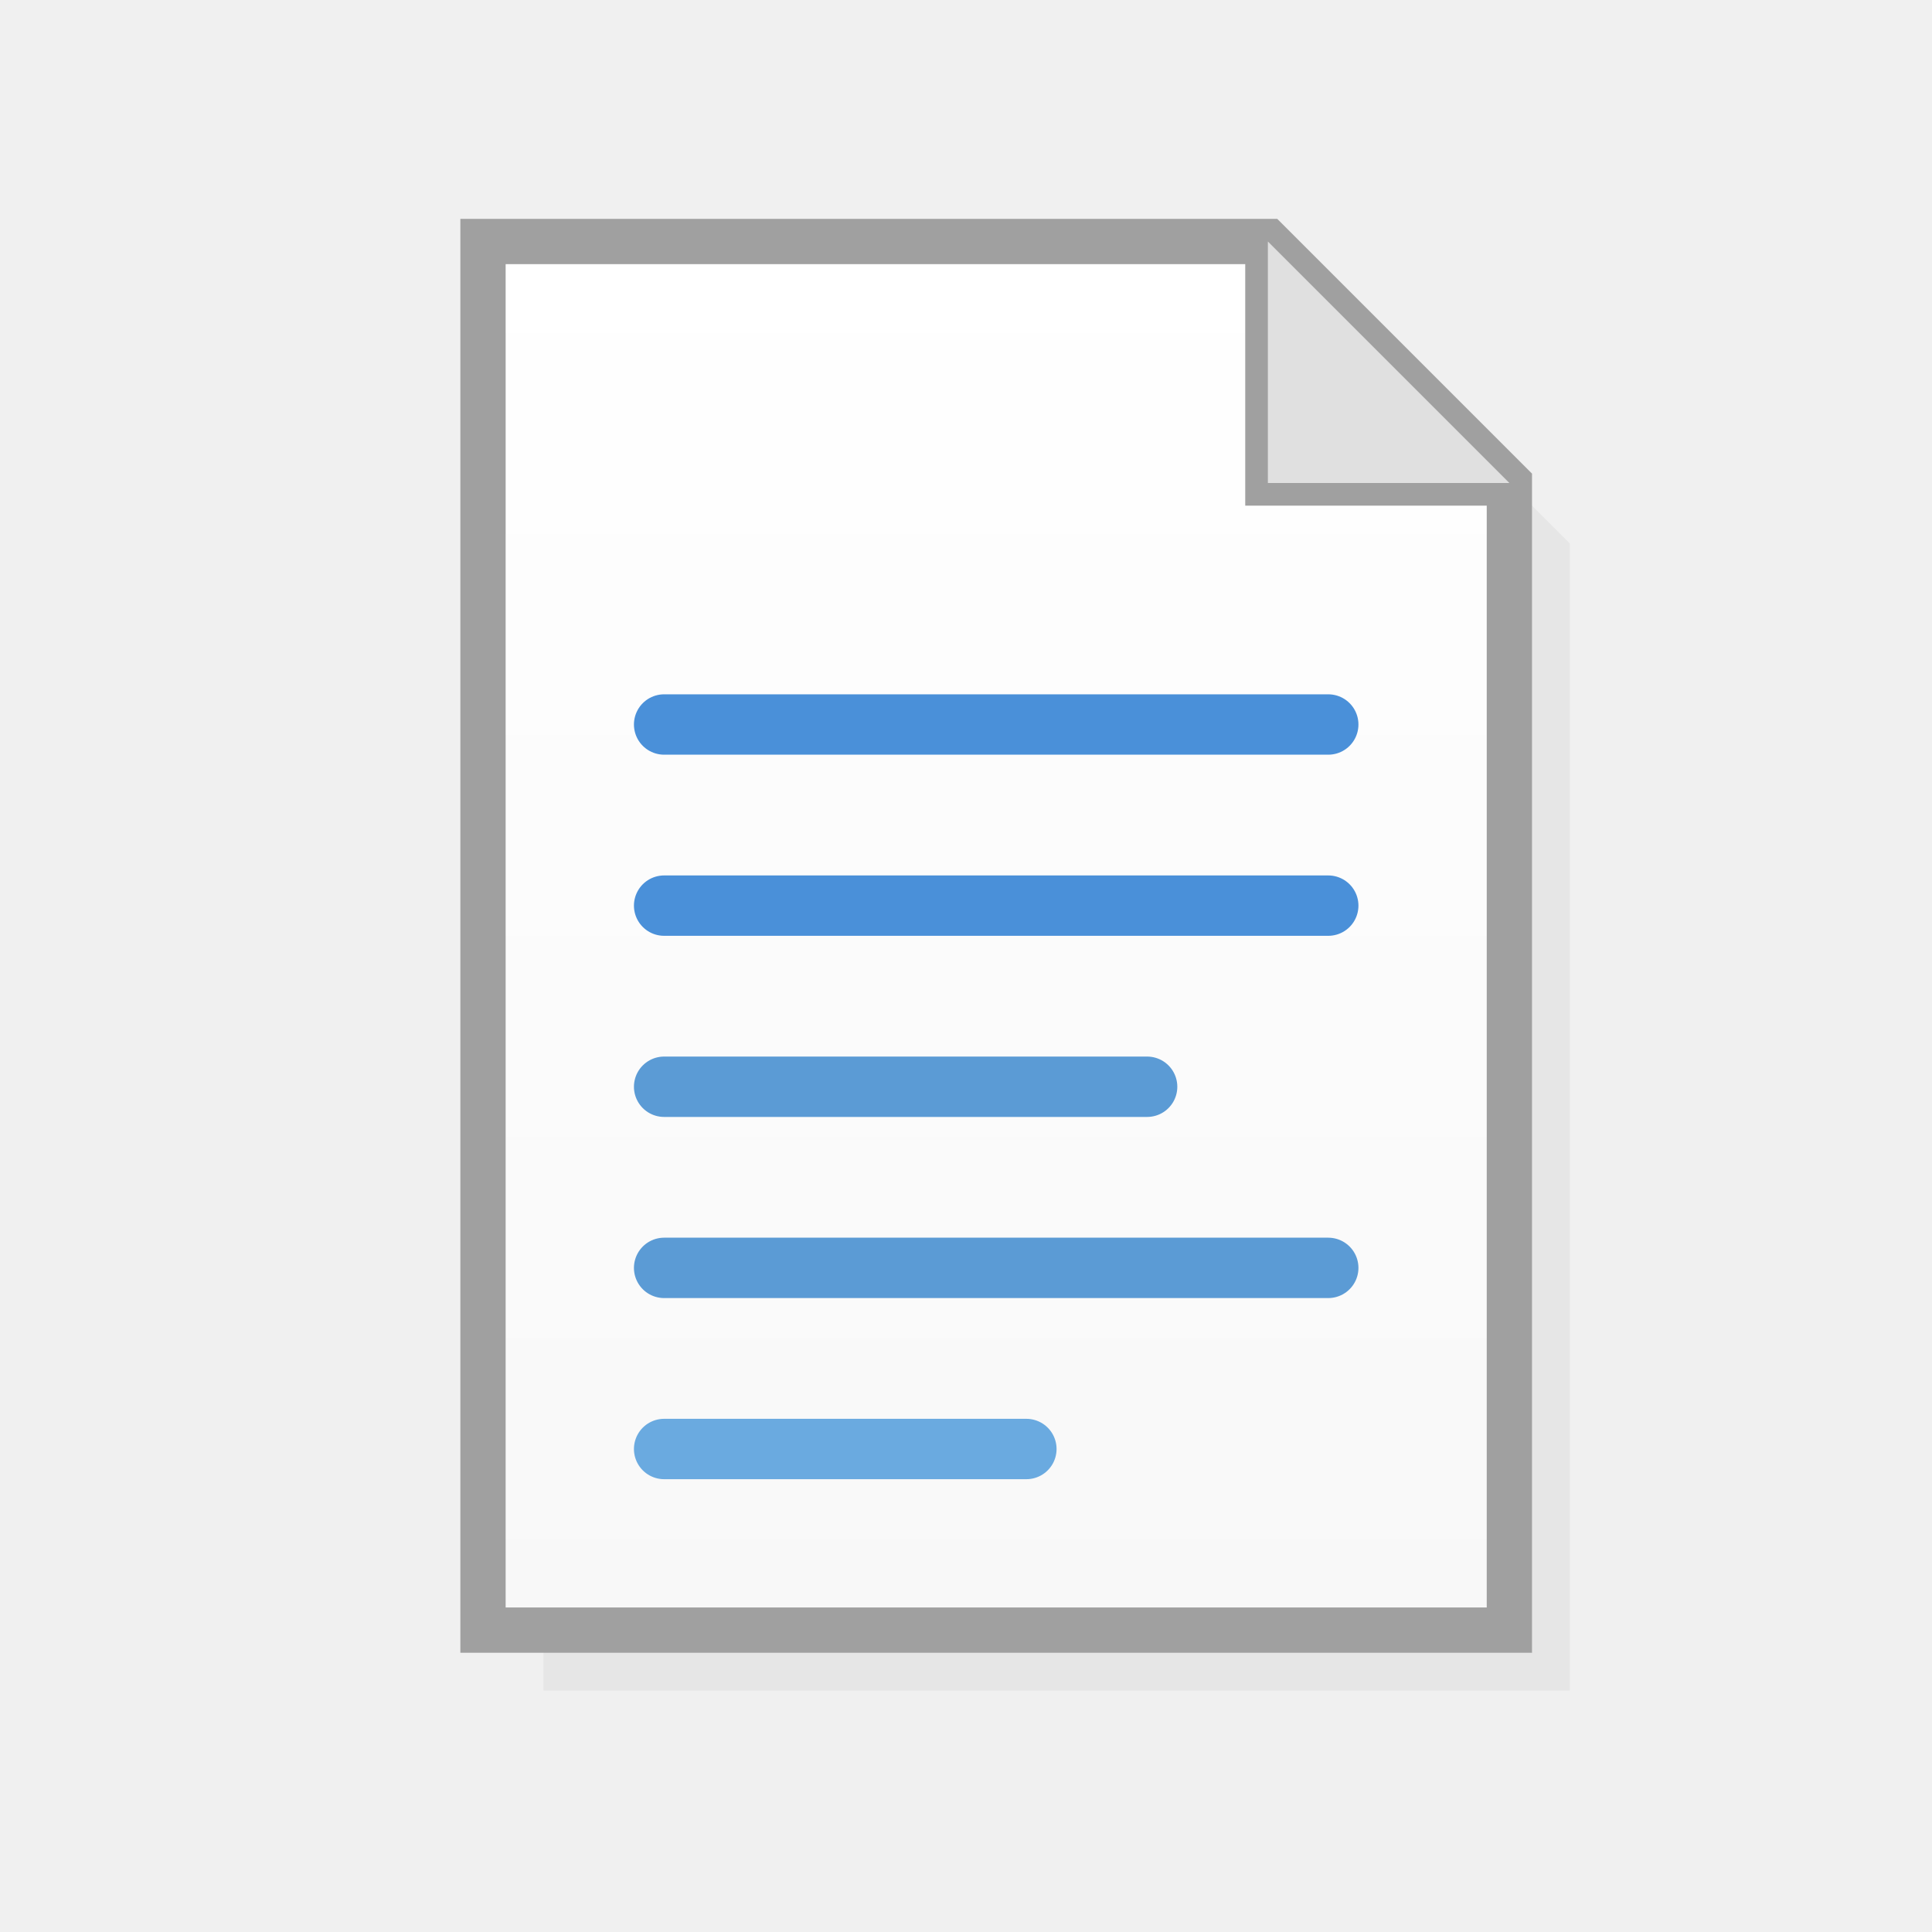
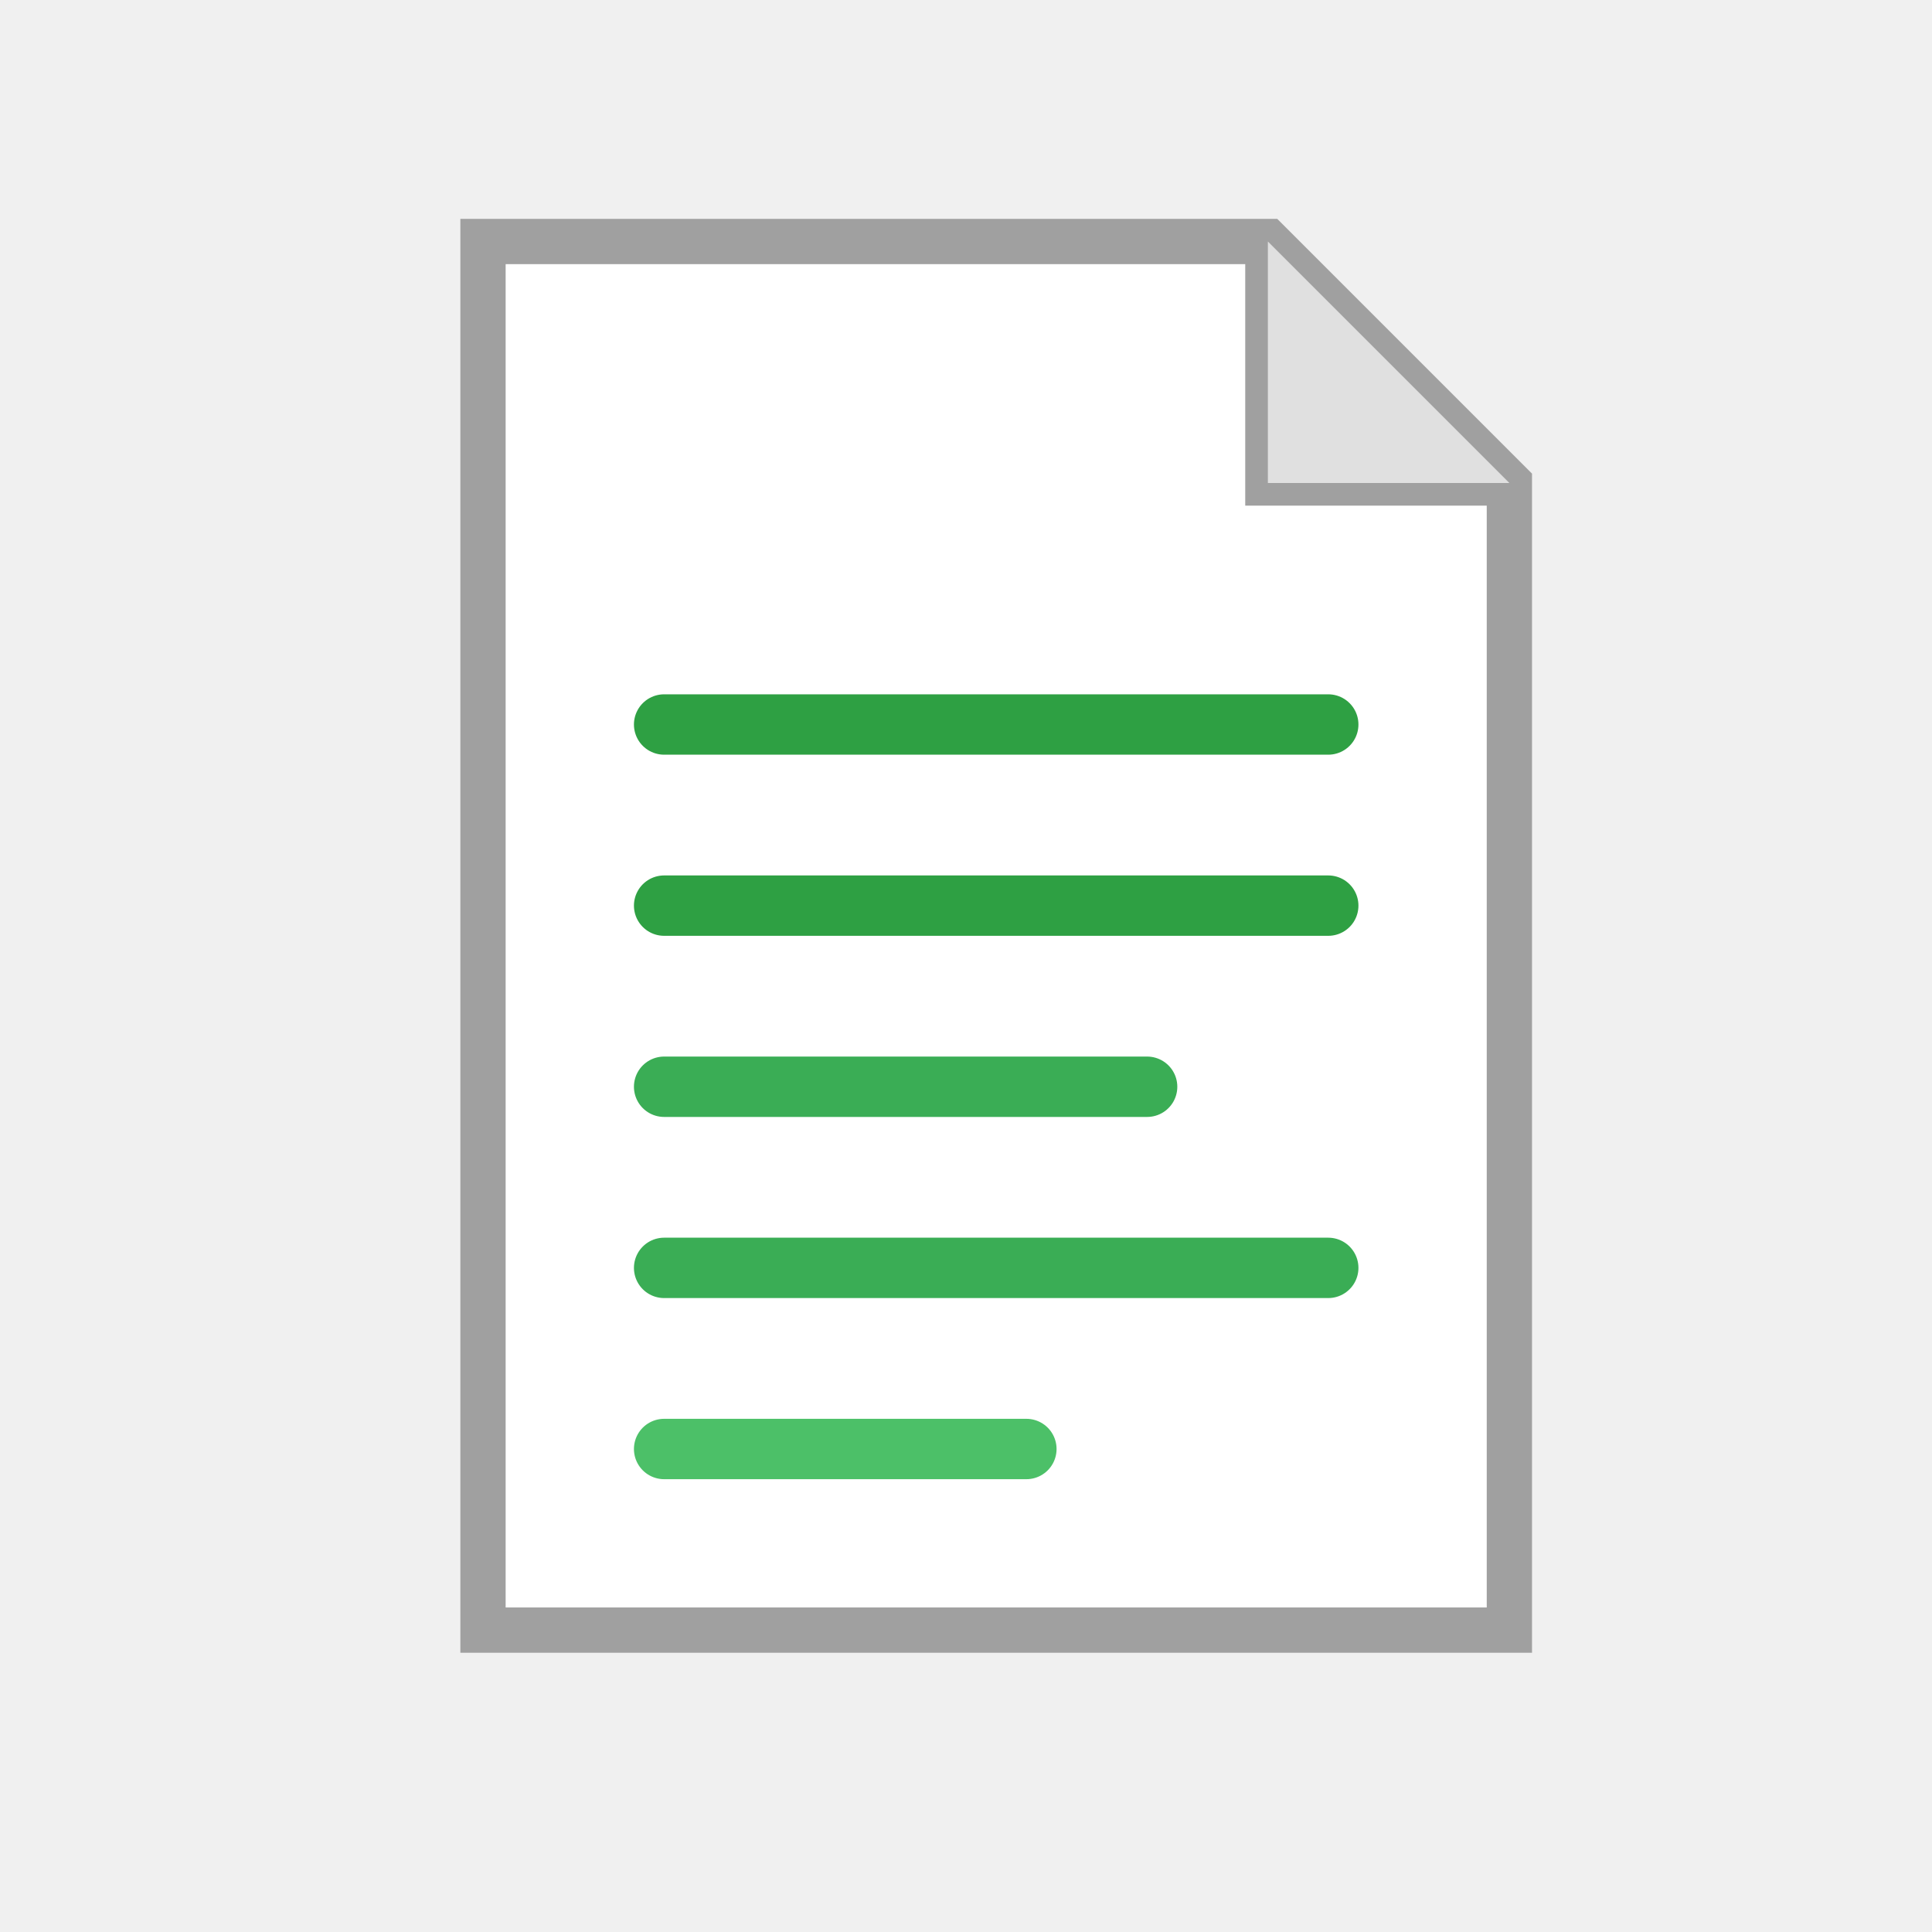
<svg xmlns="http://www.w3.org/2000/svg" width="64" height="64">
-   <defs>
-     <linearGradient id="docGrad" x1="0%" y1="0%" x2="0%" y2="100%">
-       <stop offset="0%" style="stop-color:#ffffff" />
-       <stop offset="100%" style="stop-color:#f8f8f8" />
-     </linearGradient>
-   </defs>
-   <path d="M 18 10 L 44 10 L 52 18 L 52 56 L 18 56 Z" fill="#d0d0d0" opacity="0.3" />
-   <path d="M 16 8 L 42 8 L 50 16 L 50 54 L 16 54 Z" fill="url(#docGrad)" stroke="#a0a0a0" stroke-width="1.5" />
+   <path d="M 16 8 L 42 8 L 50 16 L 50 54 L 16 54 Z" fill="#ffffff" stroke="#a0a0a0" stroke-width="1.5" />
  <path d="M 42 8 L 42 16 L 50 16" fill="none" stroke="#a0a0a0" stroke-width="1.5" />
  <path d="M 42 8 L 42 16 L 50 16 Z" fill="#e0e0e0" />
-   <line x1="22" y1="24" x2="44" y2="24" stroke="#4a90d9" stroke-width="2" stroke-linecap="round" />
-   <line x1="22" y1="30" x2="44" y2="30" stroke="#4a90d9" stroke-width="2" stroke-linecap="round" />
-   <line x1="22" y1="36" x2="38" y2="36" stroke="#5b9bd5" stroke-width="2" stroke-linecap="round" />
-   <line x1="22" y1="42" x2="44" y2="42" stroke="#5b9bd5" stroke-width="2" stroke-linecap="round" />
-   <line x1="22" y1="48" x2="34" y2="48" stroke="#6aaae0" stroke-width="2" stroke-linecap="round" />
+   <line x1="22" y1="24" x2="44" y2="24" stroke="#2ea043" stroke-width="2" stroke-linecap="round" />
+   <line x1="22" y1="30" x2="44" y2="30" stroke="#2ea043" stroke-width="2" stroke-linecap="round" />
+   <line x1="22" y1="36" x2="38" y2="36" stroke="#3aad55" stroke-width="2" stroke-linecap="round" />
+   <line x1="22" y1="42" x2="44" y2="42" stroke="#3aad55" stroke-width="2" stroke-linecap="round" />
+   <line x1="22" y1="48" x2="34" y2="48" stroke="#4cc068" stroke-width="2" stroke-linecap="round" />
</svg>
